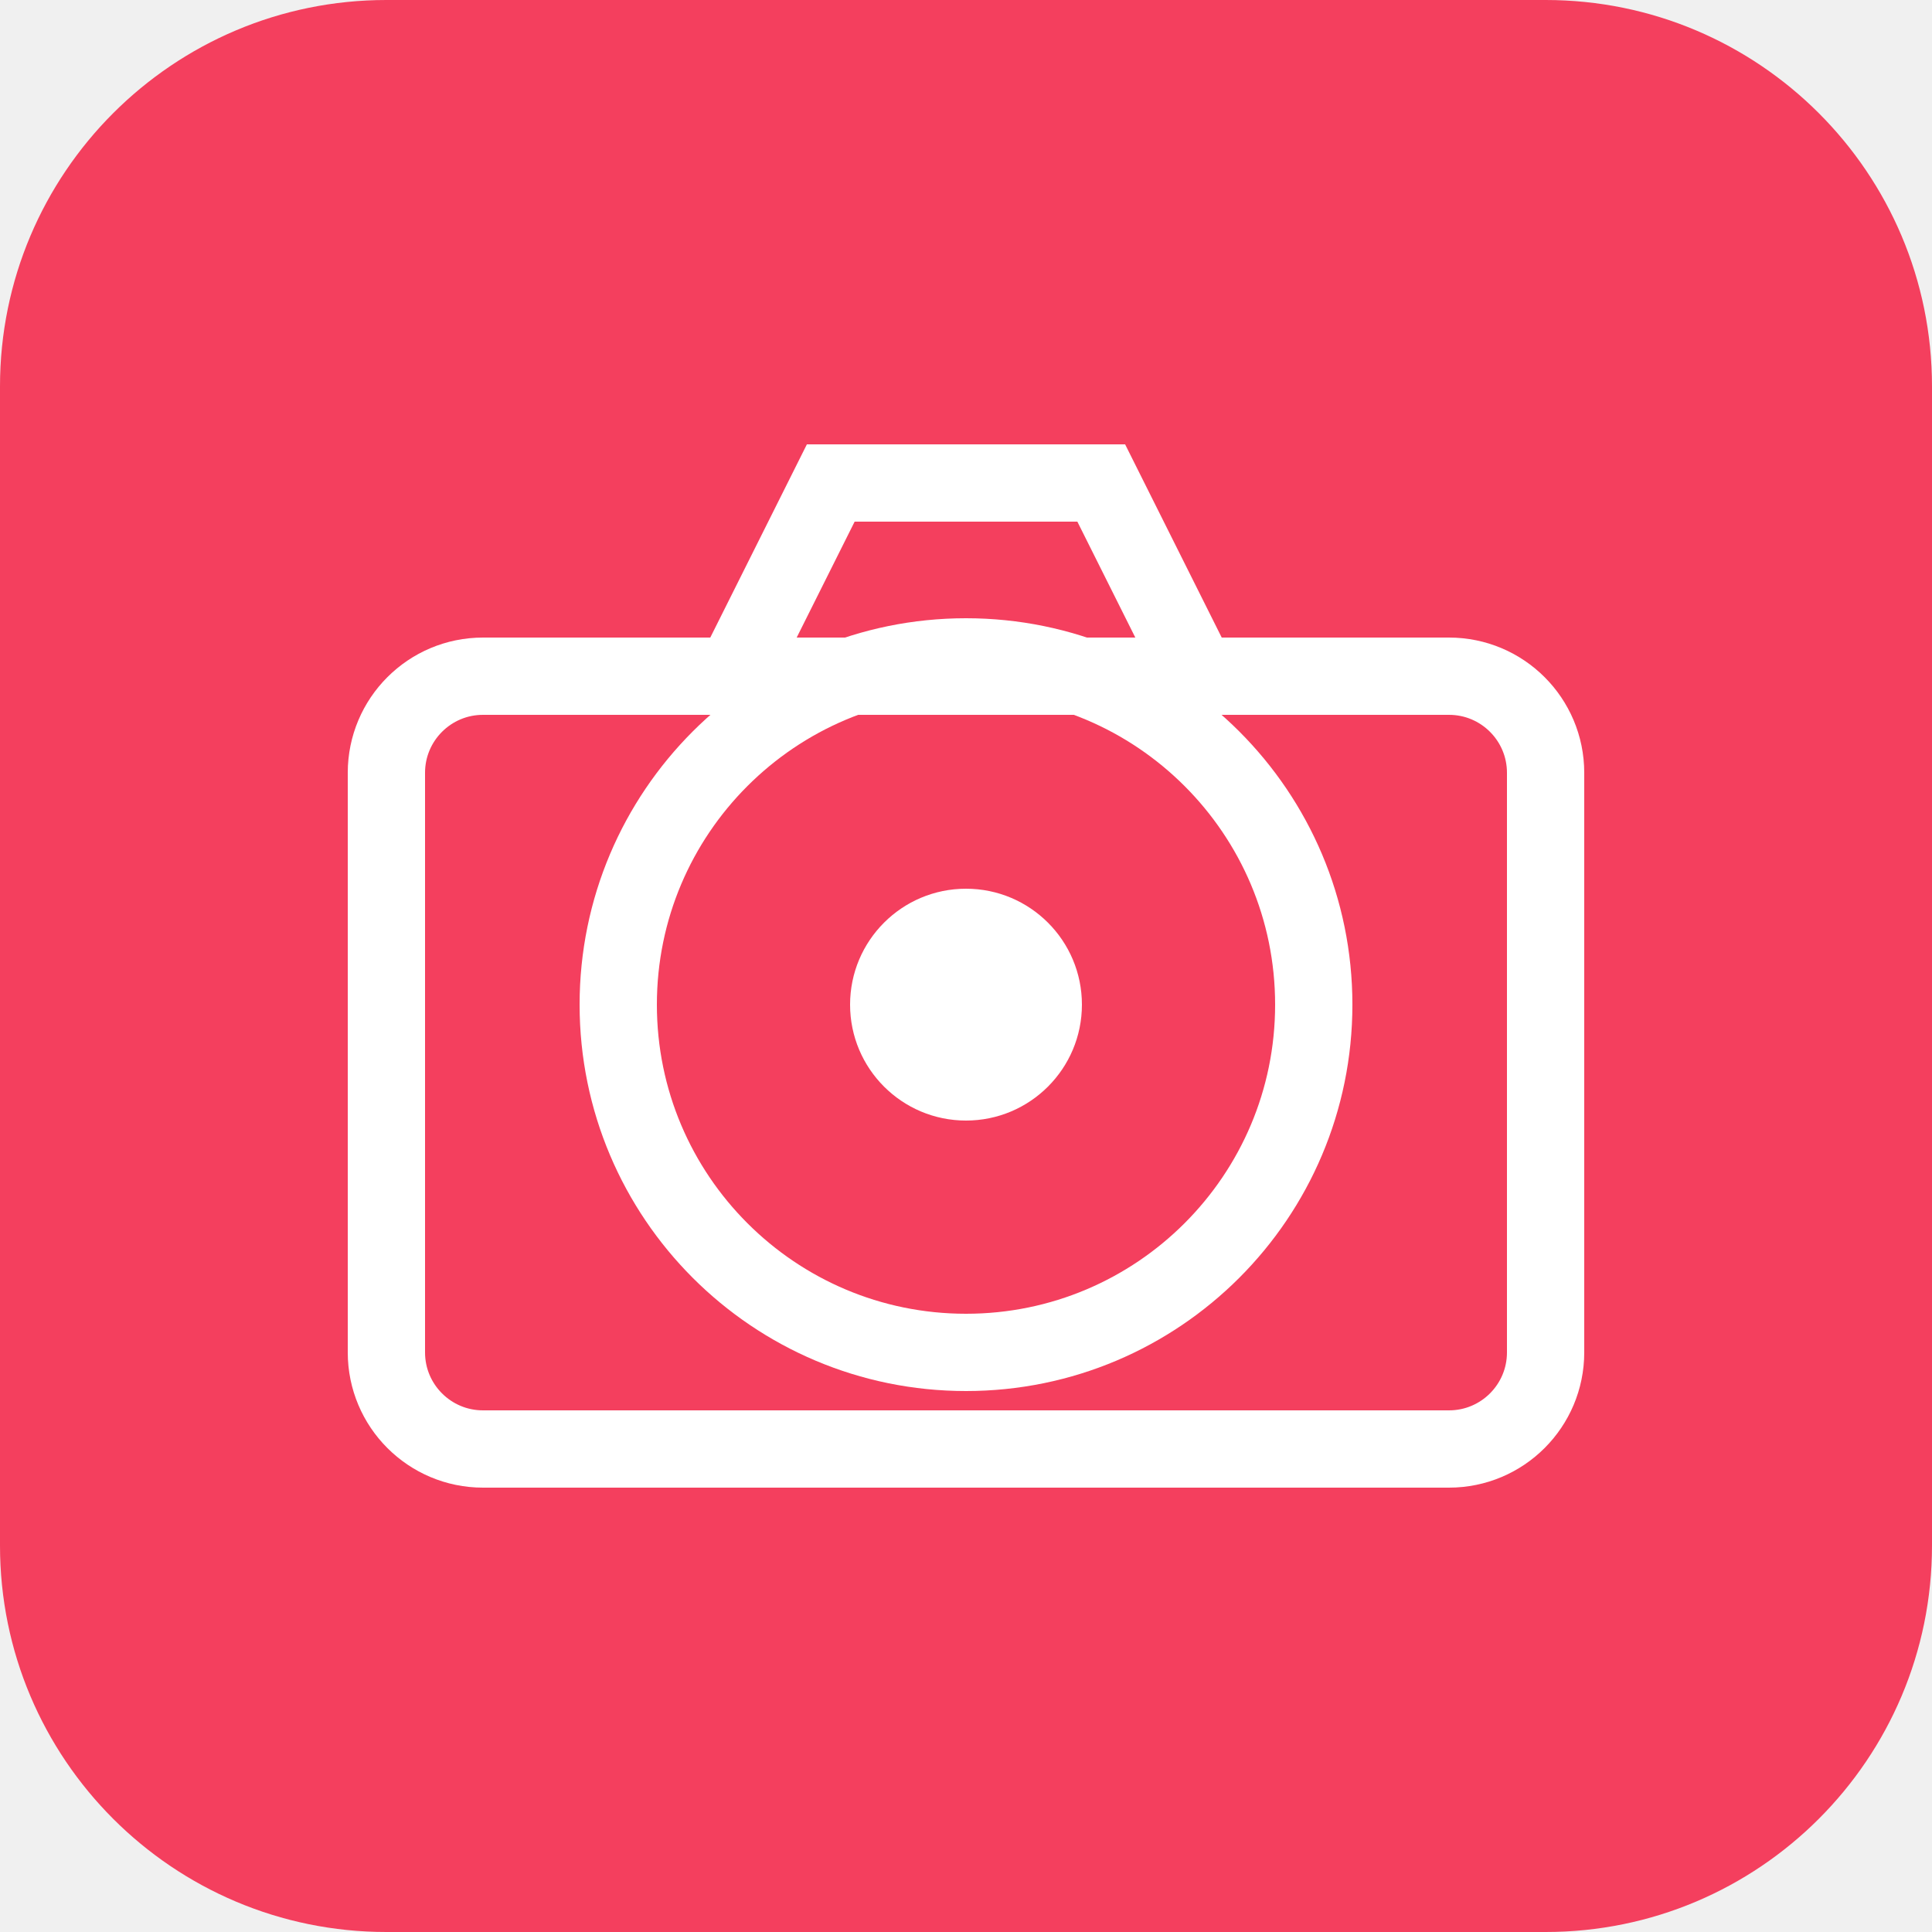
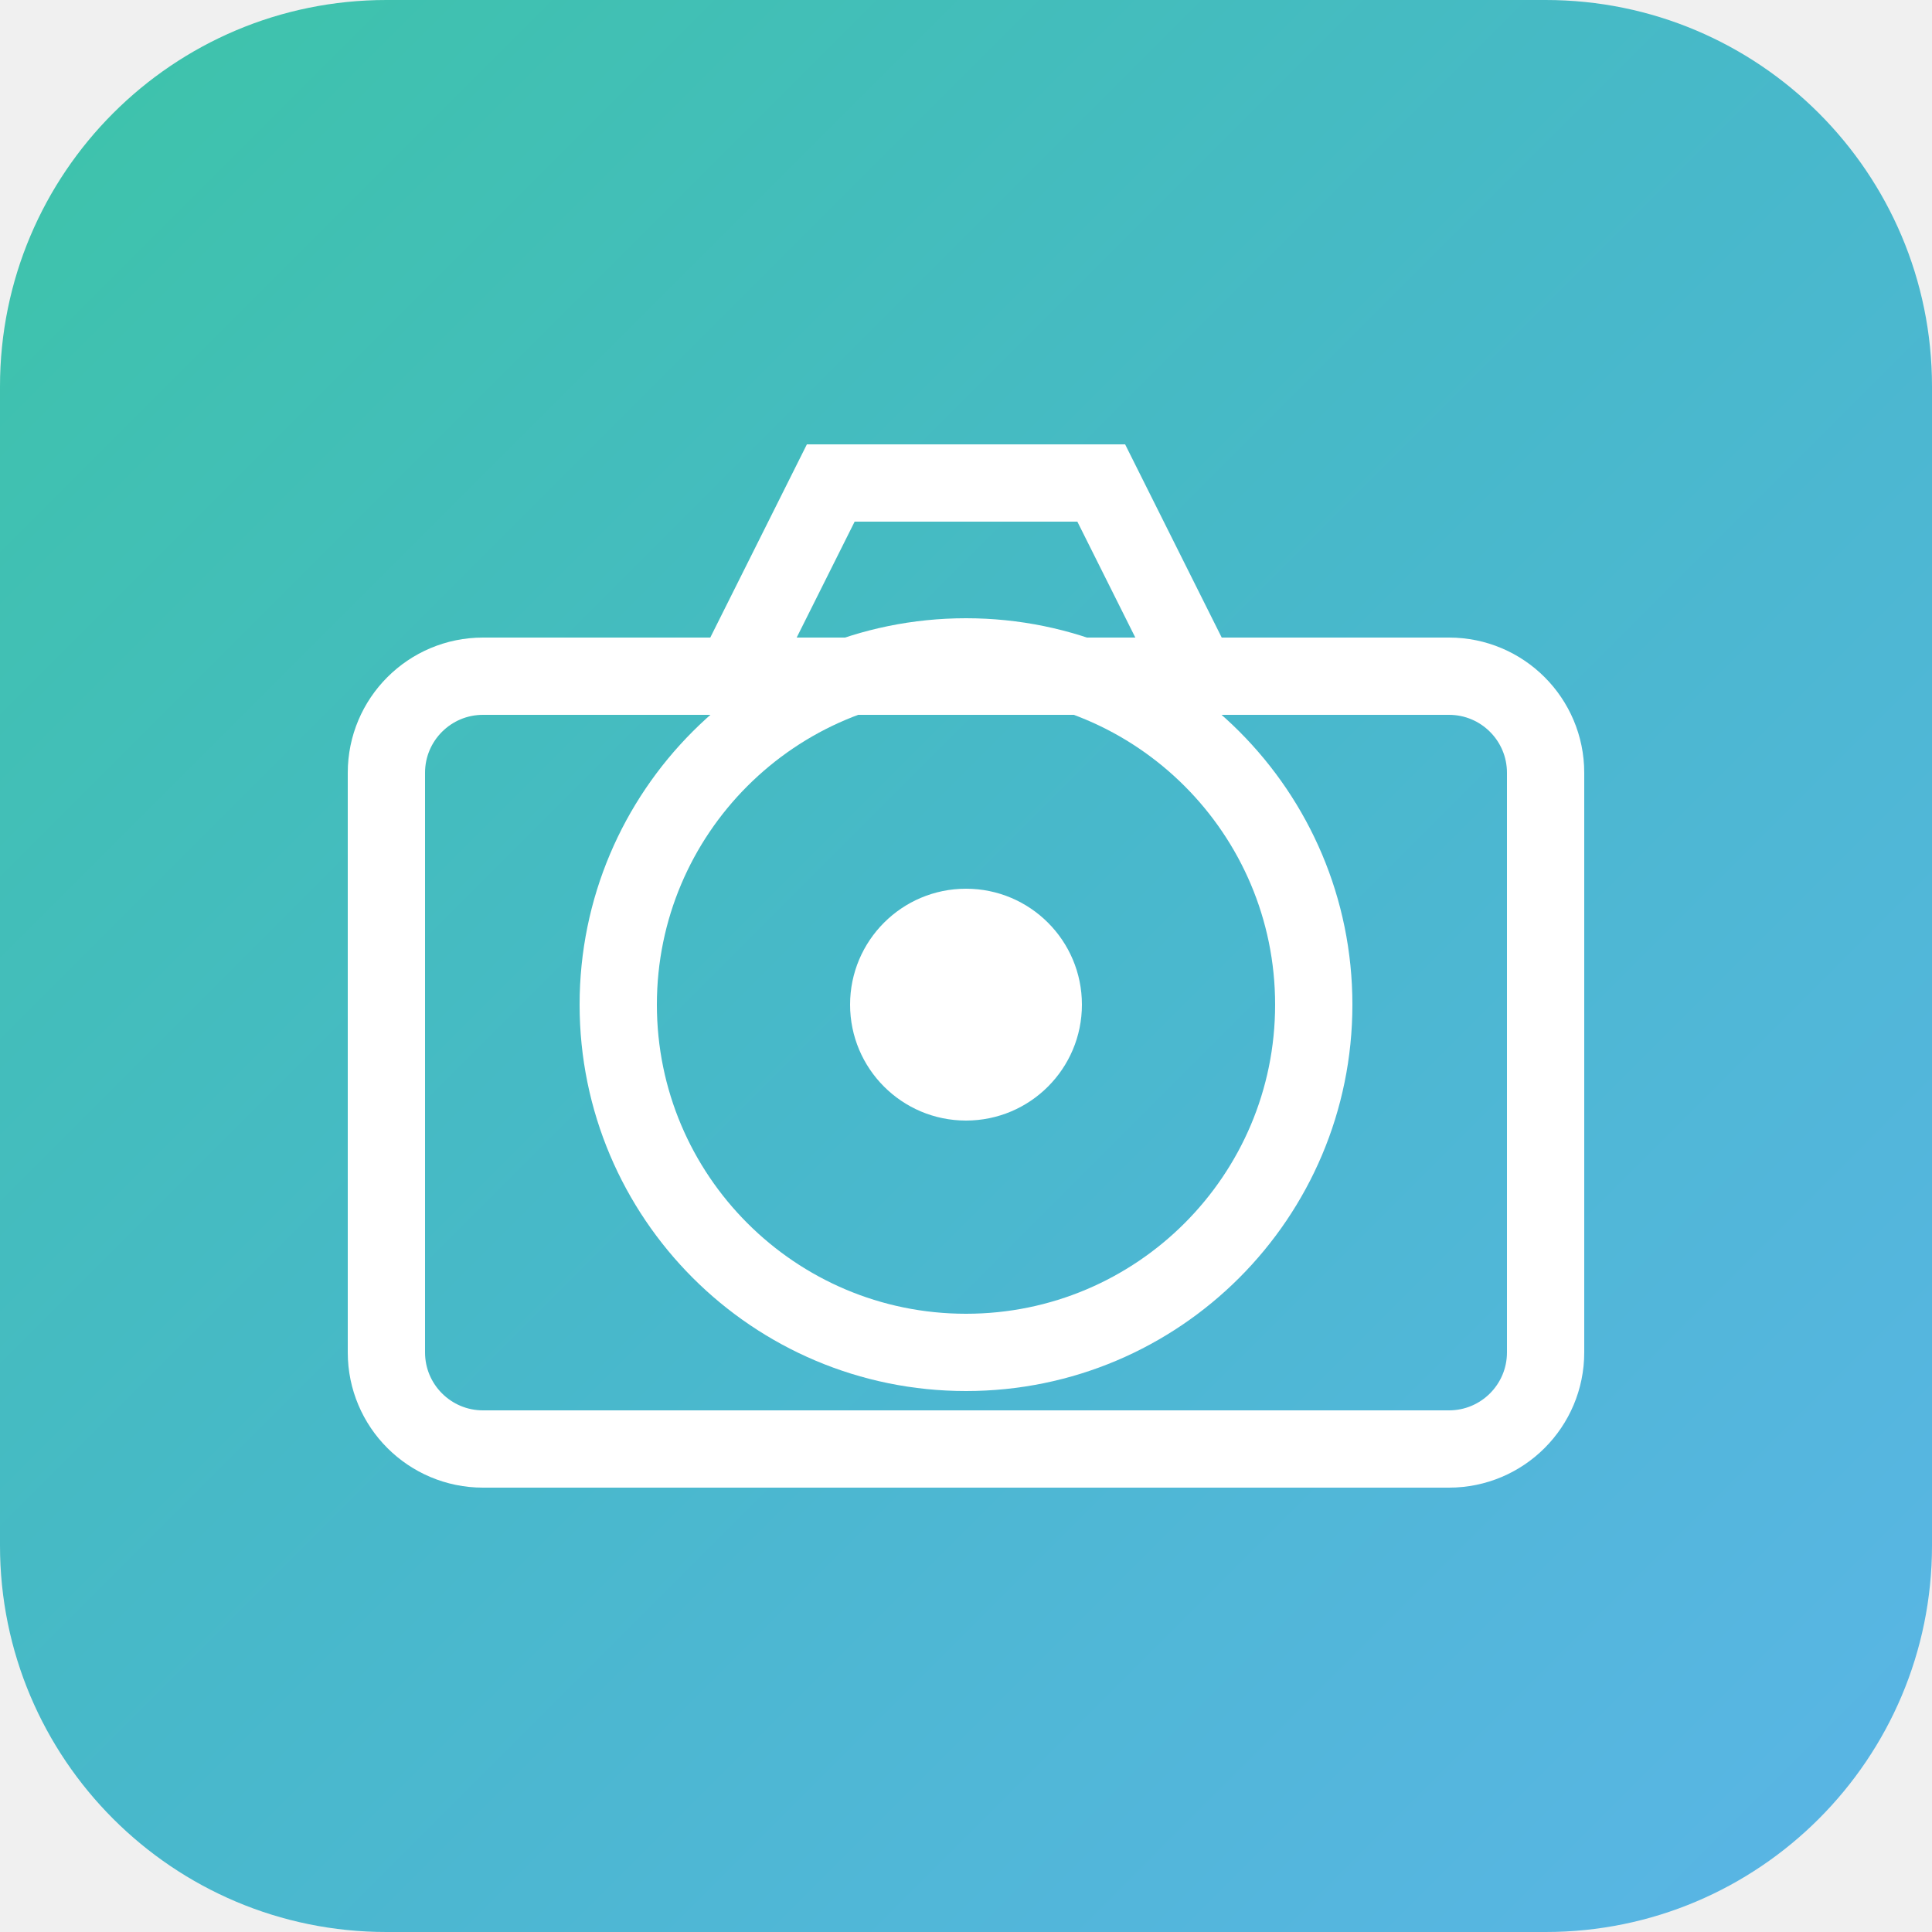
<svg xmlns="http://www.w3.org/2000/svg" viewBox="0 0 100 100">
-   <rect width="100" height="100" rx="20" fill="#f43f5e" />
+   <defs>
+     <linearGradient id="g1" x1="0" y1="0" x2="1" y2="1">
+       <stop offset="0%" stop-color="#3DC4A8" />
+       <stop offset="50%" stop-color="#48B8CB" />
+       <stop offset="100%" stop-color="#5BB5E7" />
+     </linearGradient>
+   </defs>
+   <rect width="100" height="100" rx="20" fill="url(#g1)" />
  <circle cx="50" cy="52" r="18" fill="none" stroke="white" stroke-width="4" />
  <circle cx="50" cy="52" r="6" fill="white" />
  <path d="M25 35 h50 a5 5 0 0 1 5 5 v30 a5 5 0 0 1 -5 5 h-50 a5 5 0 0 1 -5 -5 v-30 a5 5 0 0 1 5 -5z" fill="none" stroke="white" stroke-width="4" />
  <path d="M38 35 l5-10 h14 l5 10" fill="none" stroke="white" stroke-width="4" />
</svg>
